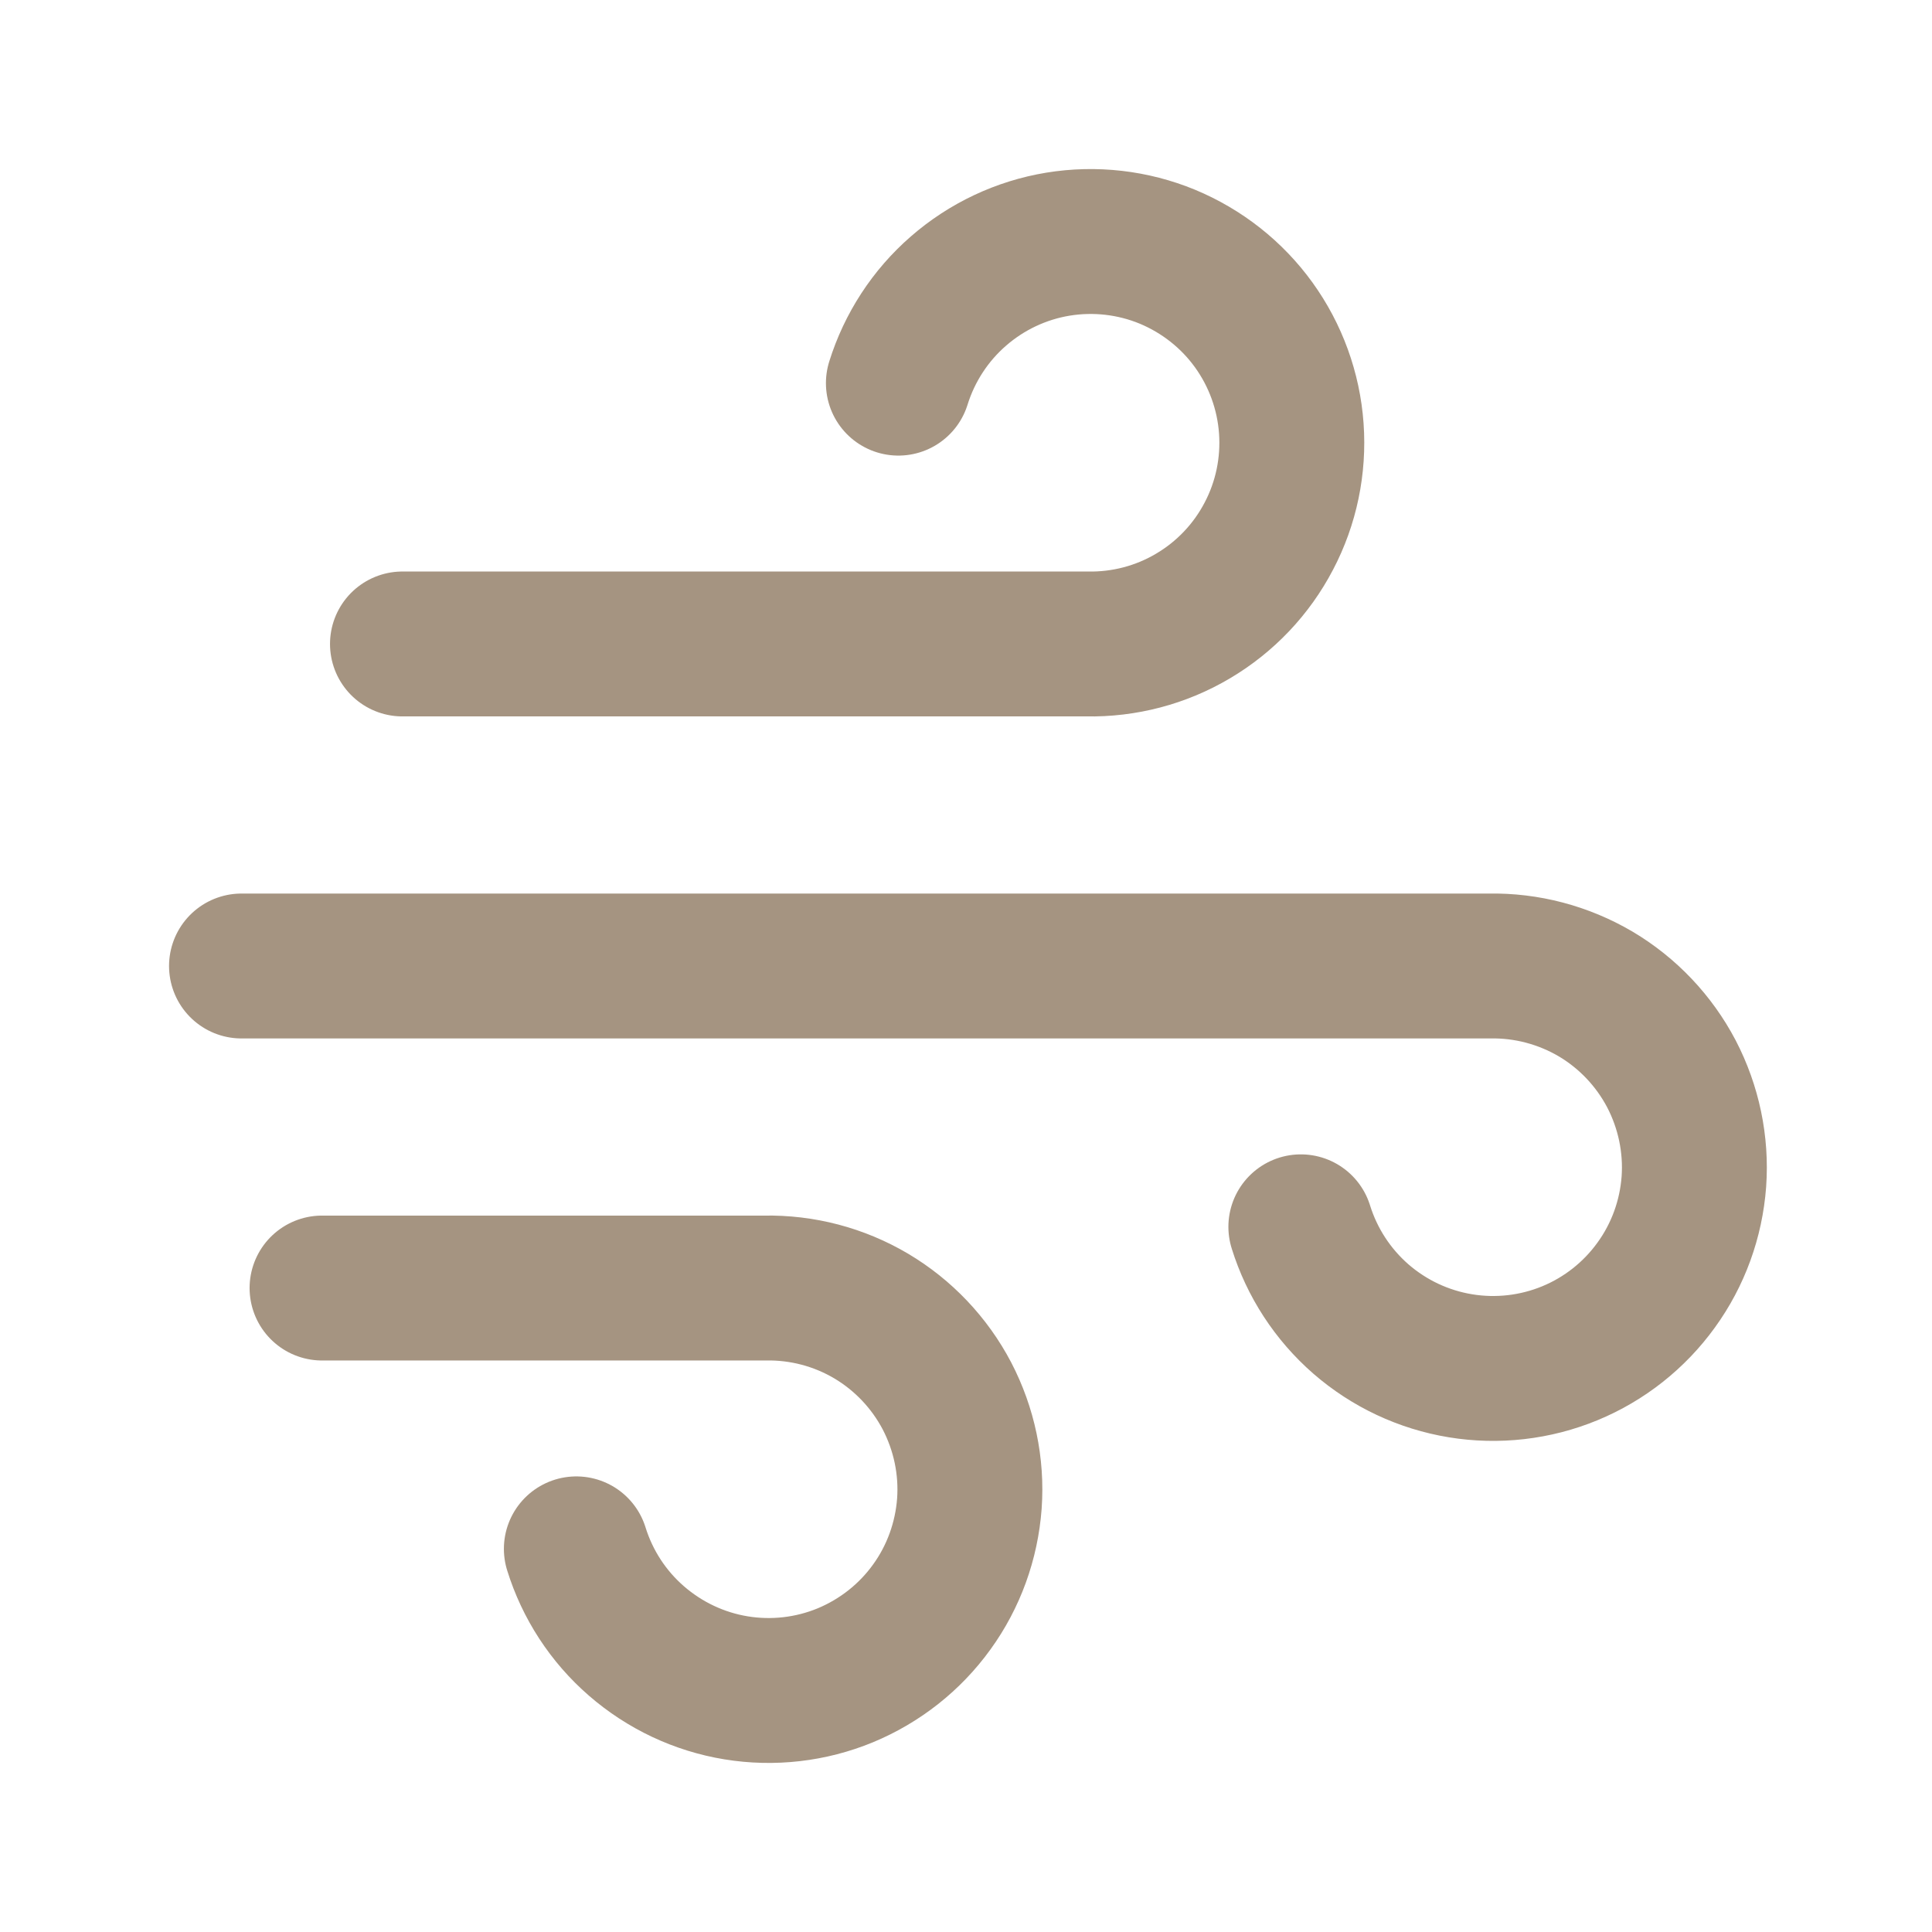
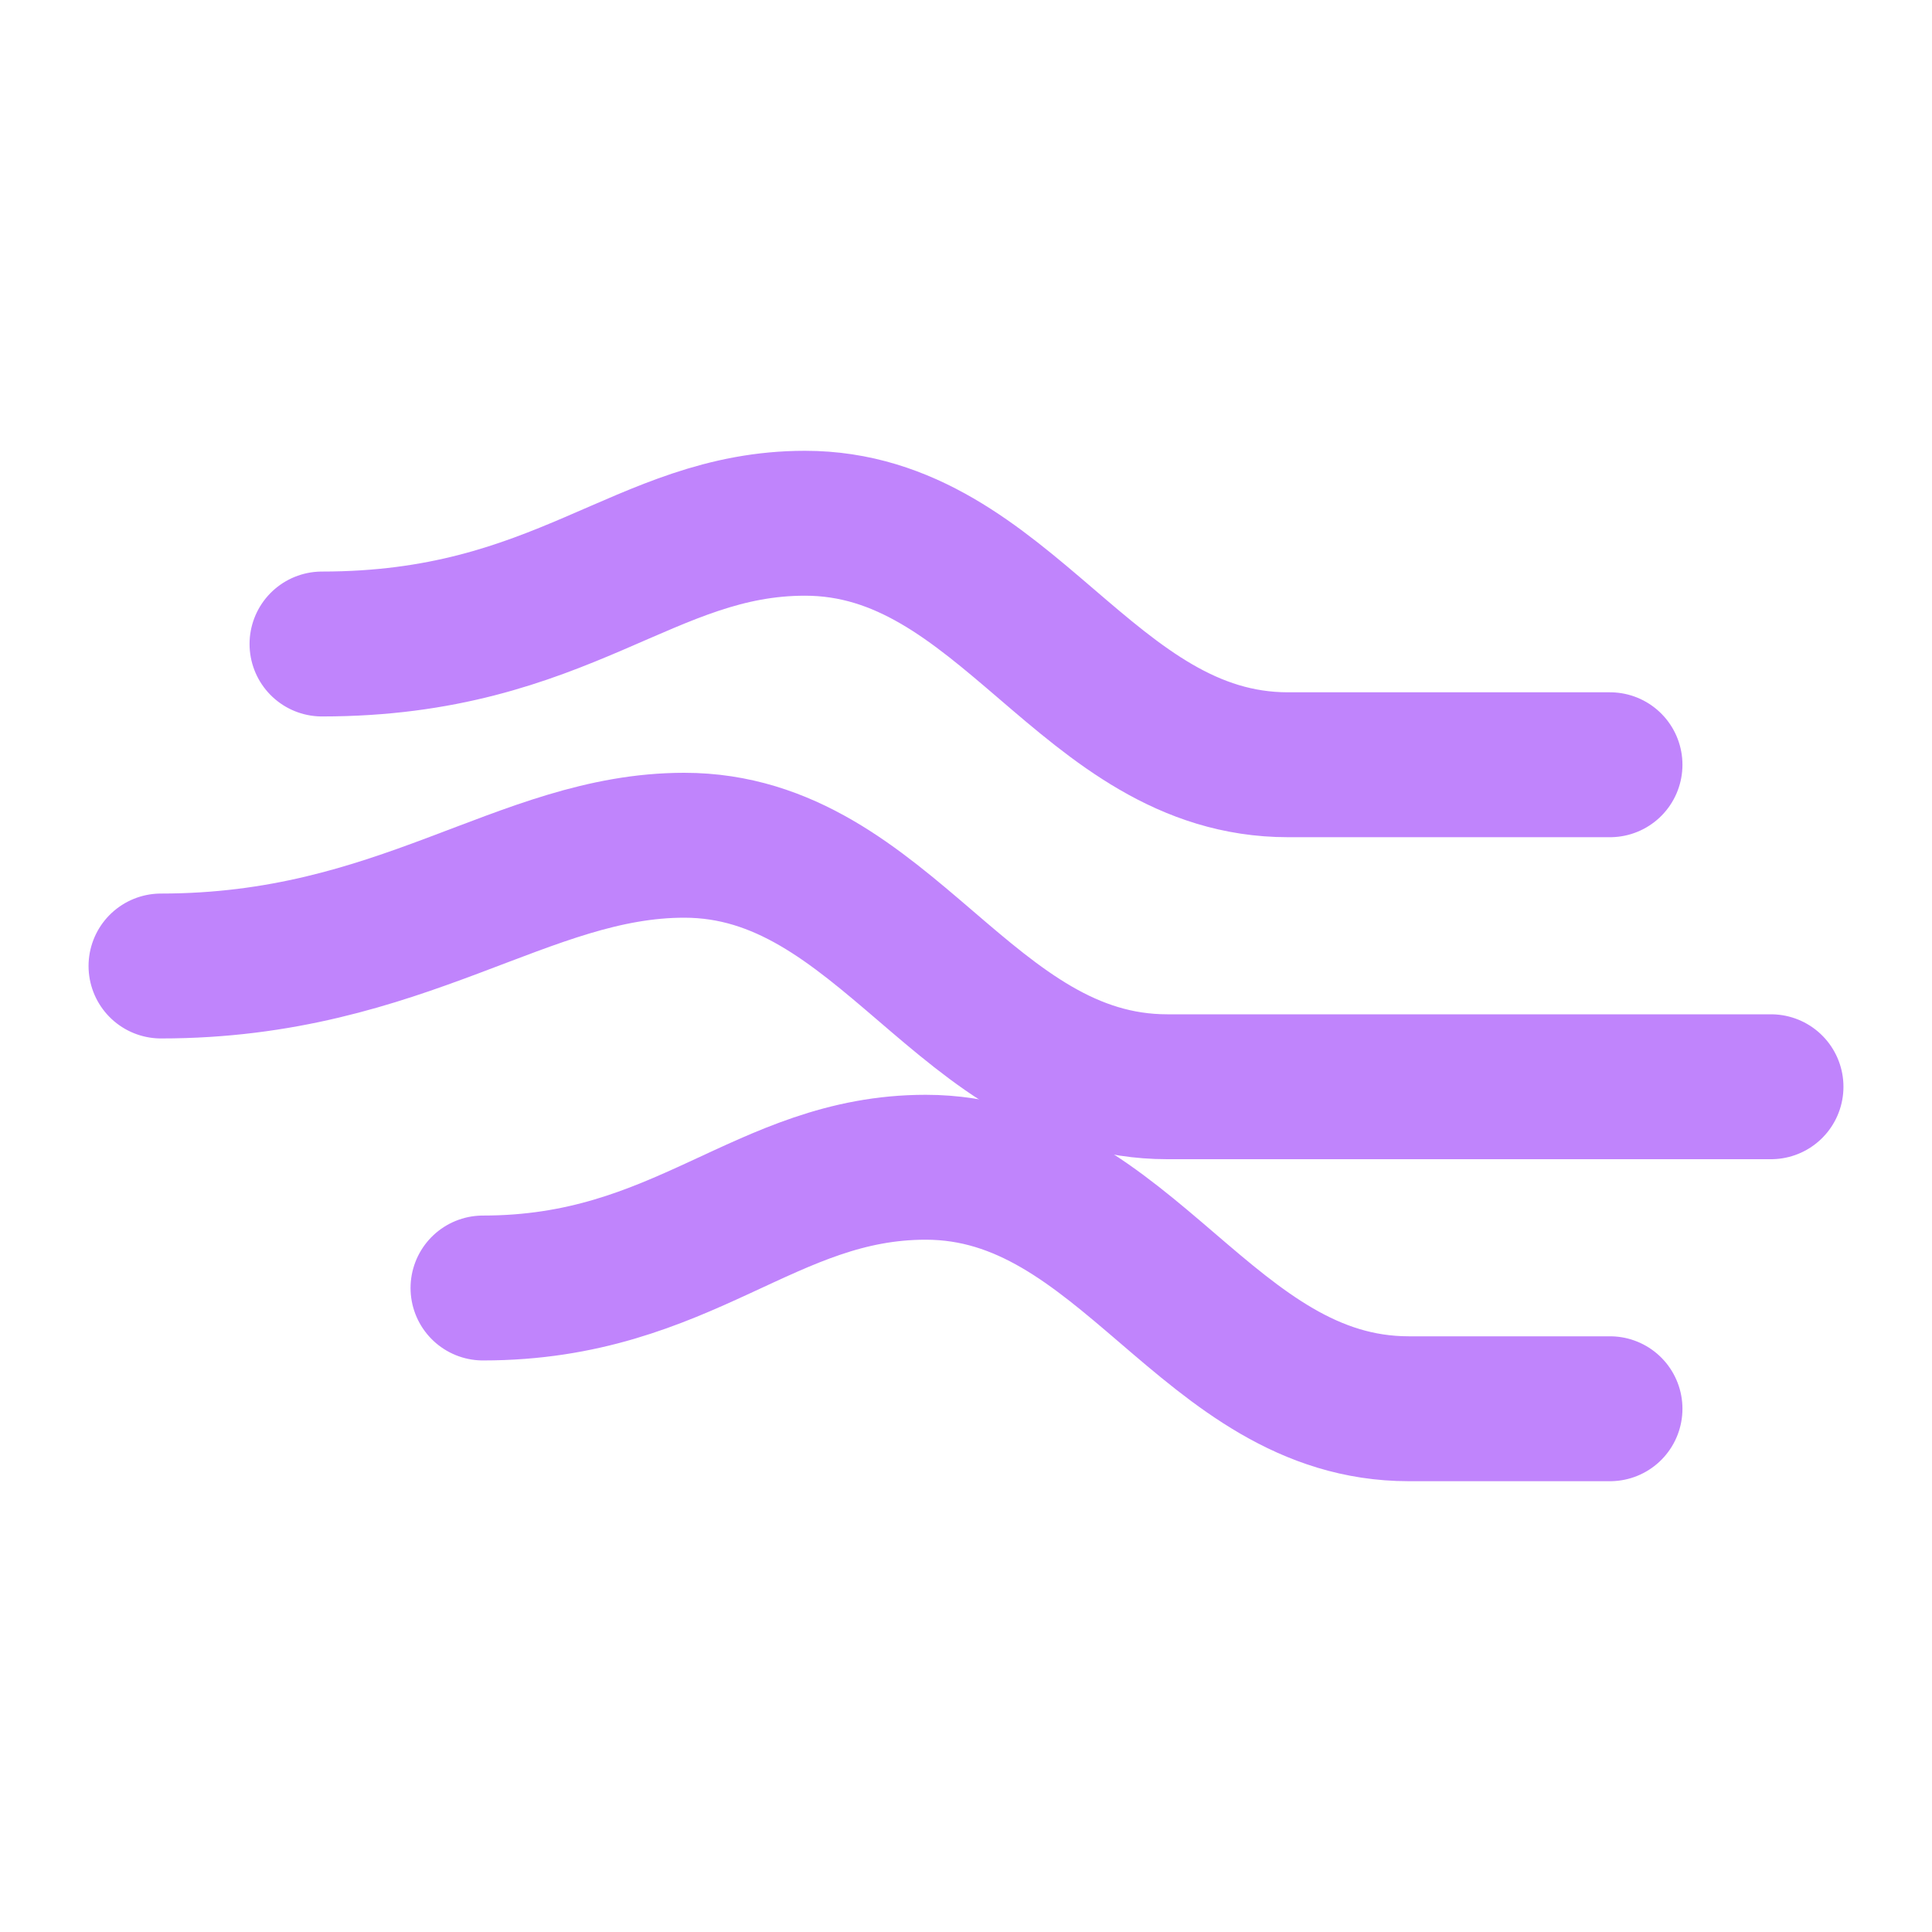
- <svg xmlns="http://www.w3.org/2000/svg" width="16" height="16" viewBox="0 0 16 16" fill="none">
-   <path d="M3.333 5.333H9C9.31 5.339 9.615 5.259 9.881 5.101C10.148 4.943 10.365 4.714 10.508 4.44C10.652 4.166 10.716 3.857 10.694 3.548C10.672 3.239 10.564 2.942 10.383 2.691C10.202 2.44 9.954 2.245 9.668 2.126C9.382 2.008 9.068 1.972 8.762 2.022C8.457 2.072 8.171 2.207 7.938 2.41C7.704 2.613 7.532 2.878 7.44 3.173M2 8H12.333C12.643 7.994 12.948 8.075 13.215 8.232C13.481 8.39 13.698 8.619 13.842 8.893C13.985 9.168 14.05 9.477 14.028 9.786C14.005 10.095 13.898 10.391 13.716 10.642C13.535 10.893 13.287 11.089 13.001 11.207C12.715 11.325 12.401 11.361 12.096 11.311C11.79 11.261 11.505 11.127 11.271 10.924C11.037 10.72 10.865 10.456 10.773 10.16M2.667 10.667H6.333C6.643 10.661 6.948 10.741 7.215 10.899C7.481 11.057 7.698 11.286 7.842 11.56C7.985 11.835 8.05 12.143 8.028 12.452C8.005 12.761 7.898 13.058 7.716 13.309C7.535 13.56 7.287 13.755 7.001 13.874C6.715 13.992 6.401 14.028 6.096 13.978C5.79 13.928 5.505 13.793 5.271 13.59C5.037 13.387 4.865 13.123 4.773 12.827" stroke="#A59481" stroke-width="1.2" stroke-linecap="round" stroke-linejoin="round" />
+ <svg xmlns="http://www.w3.org/2000/svg" width="24" height="24" viewBox="0 0 24 24" fill="none">
+   <path d="M4 8C7 8 8 6.5 10 6.5C12.5 6.5 13.5 9.5 16 9.5H20" stroke="#c084fc" stroke-width="1.8" stroke-linecap="round" />
+   <path d="M2 12C5 12 6.5 10.5 8.5 10.5C11 10.5 12 13.5 14.5 13.5H22" stroke="#c084fc" stroke-width="1.8" stroke-linecap="round" />
+   <path d="M6 16C8.5 16 9.5 14.5 11.5 14.5C14 14.5 15 17.5 17.5 17.5H20" stroke="#c084fc" stroke-width="1.8" stroke-linecap="round" />
</svg>
